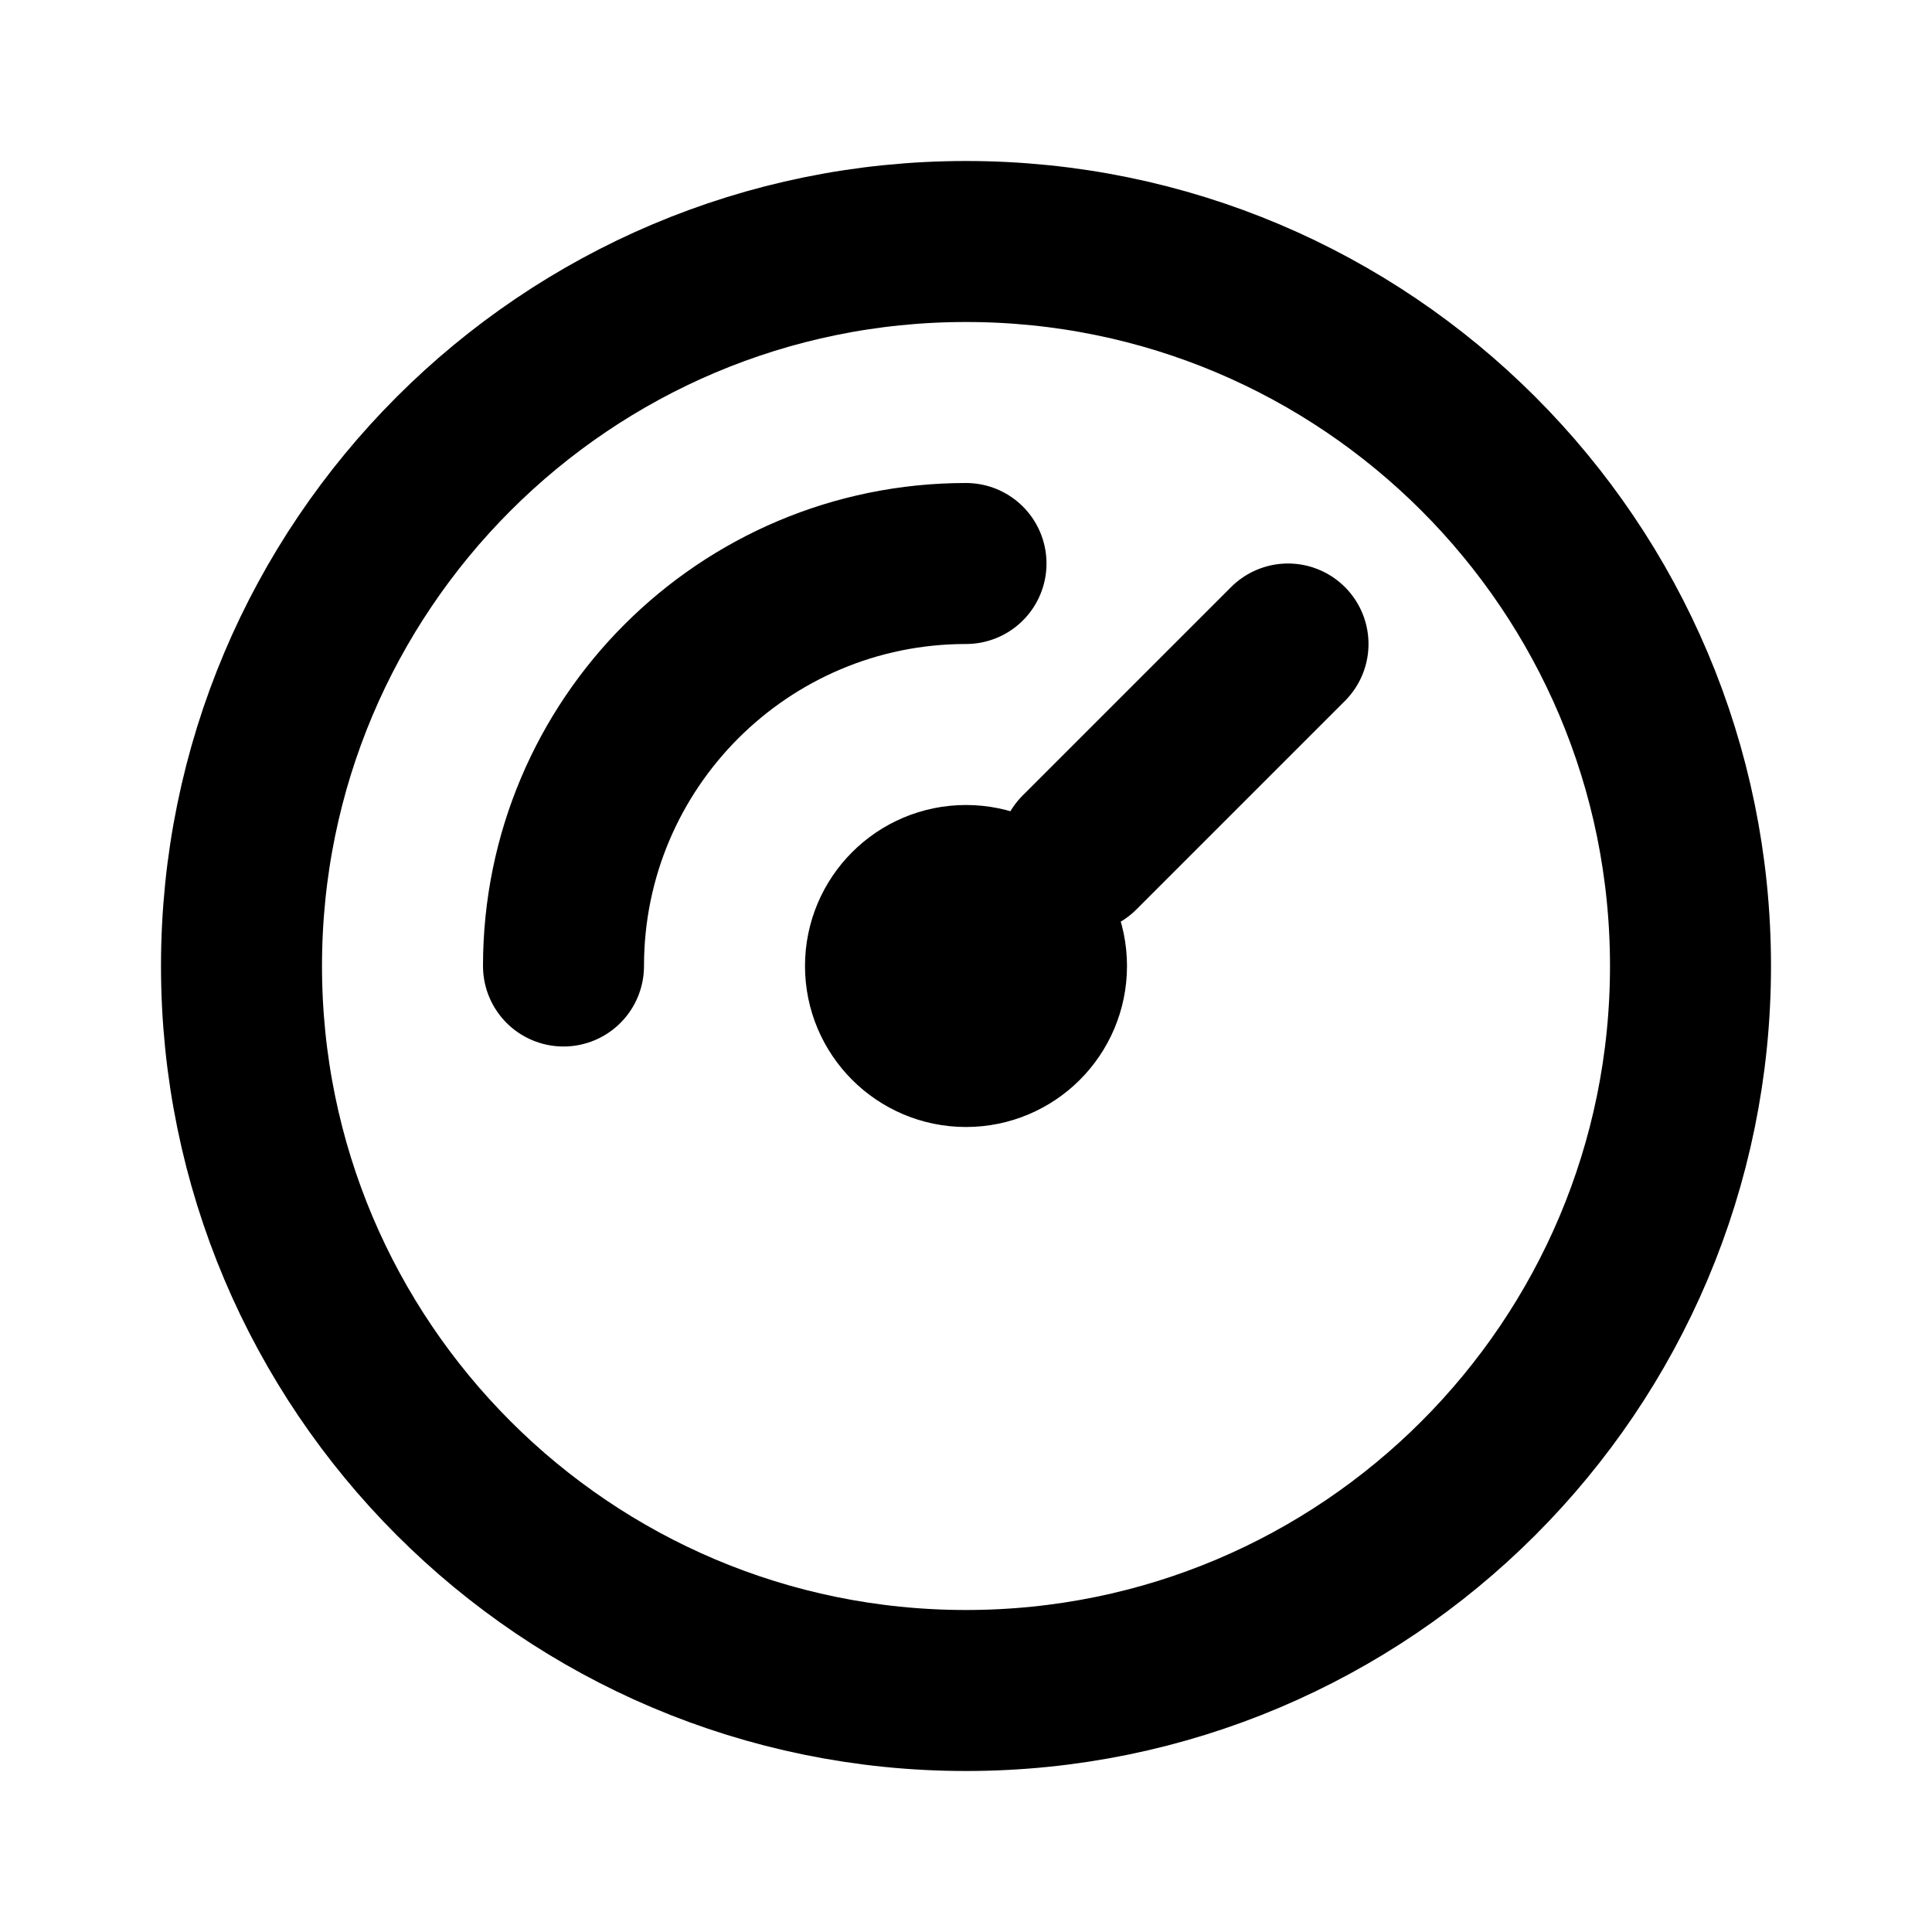
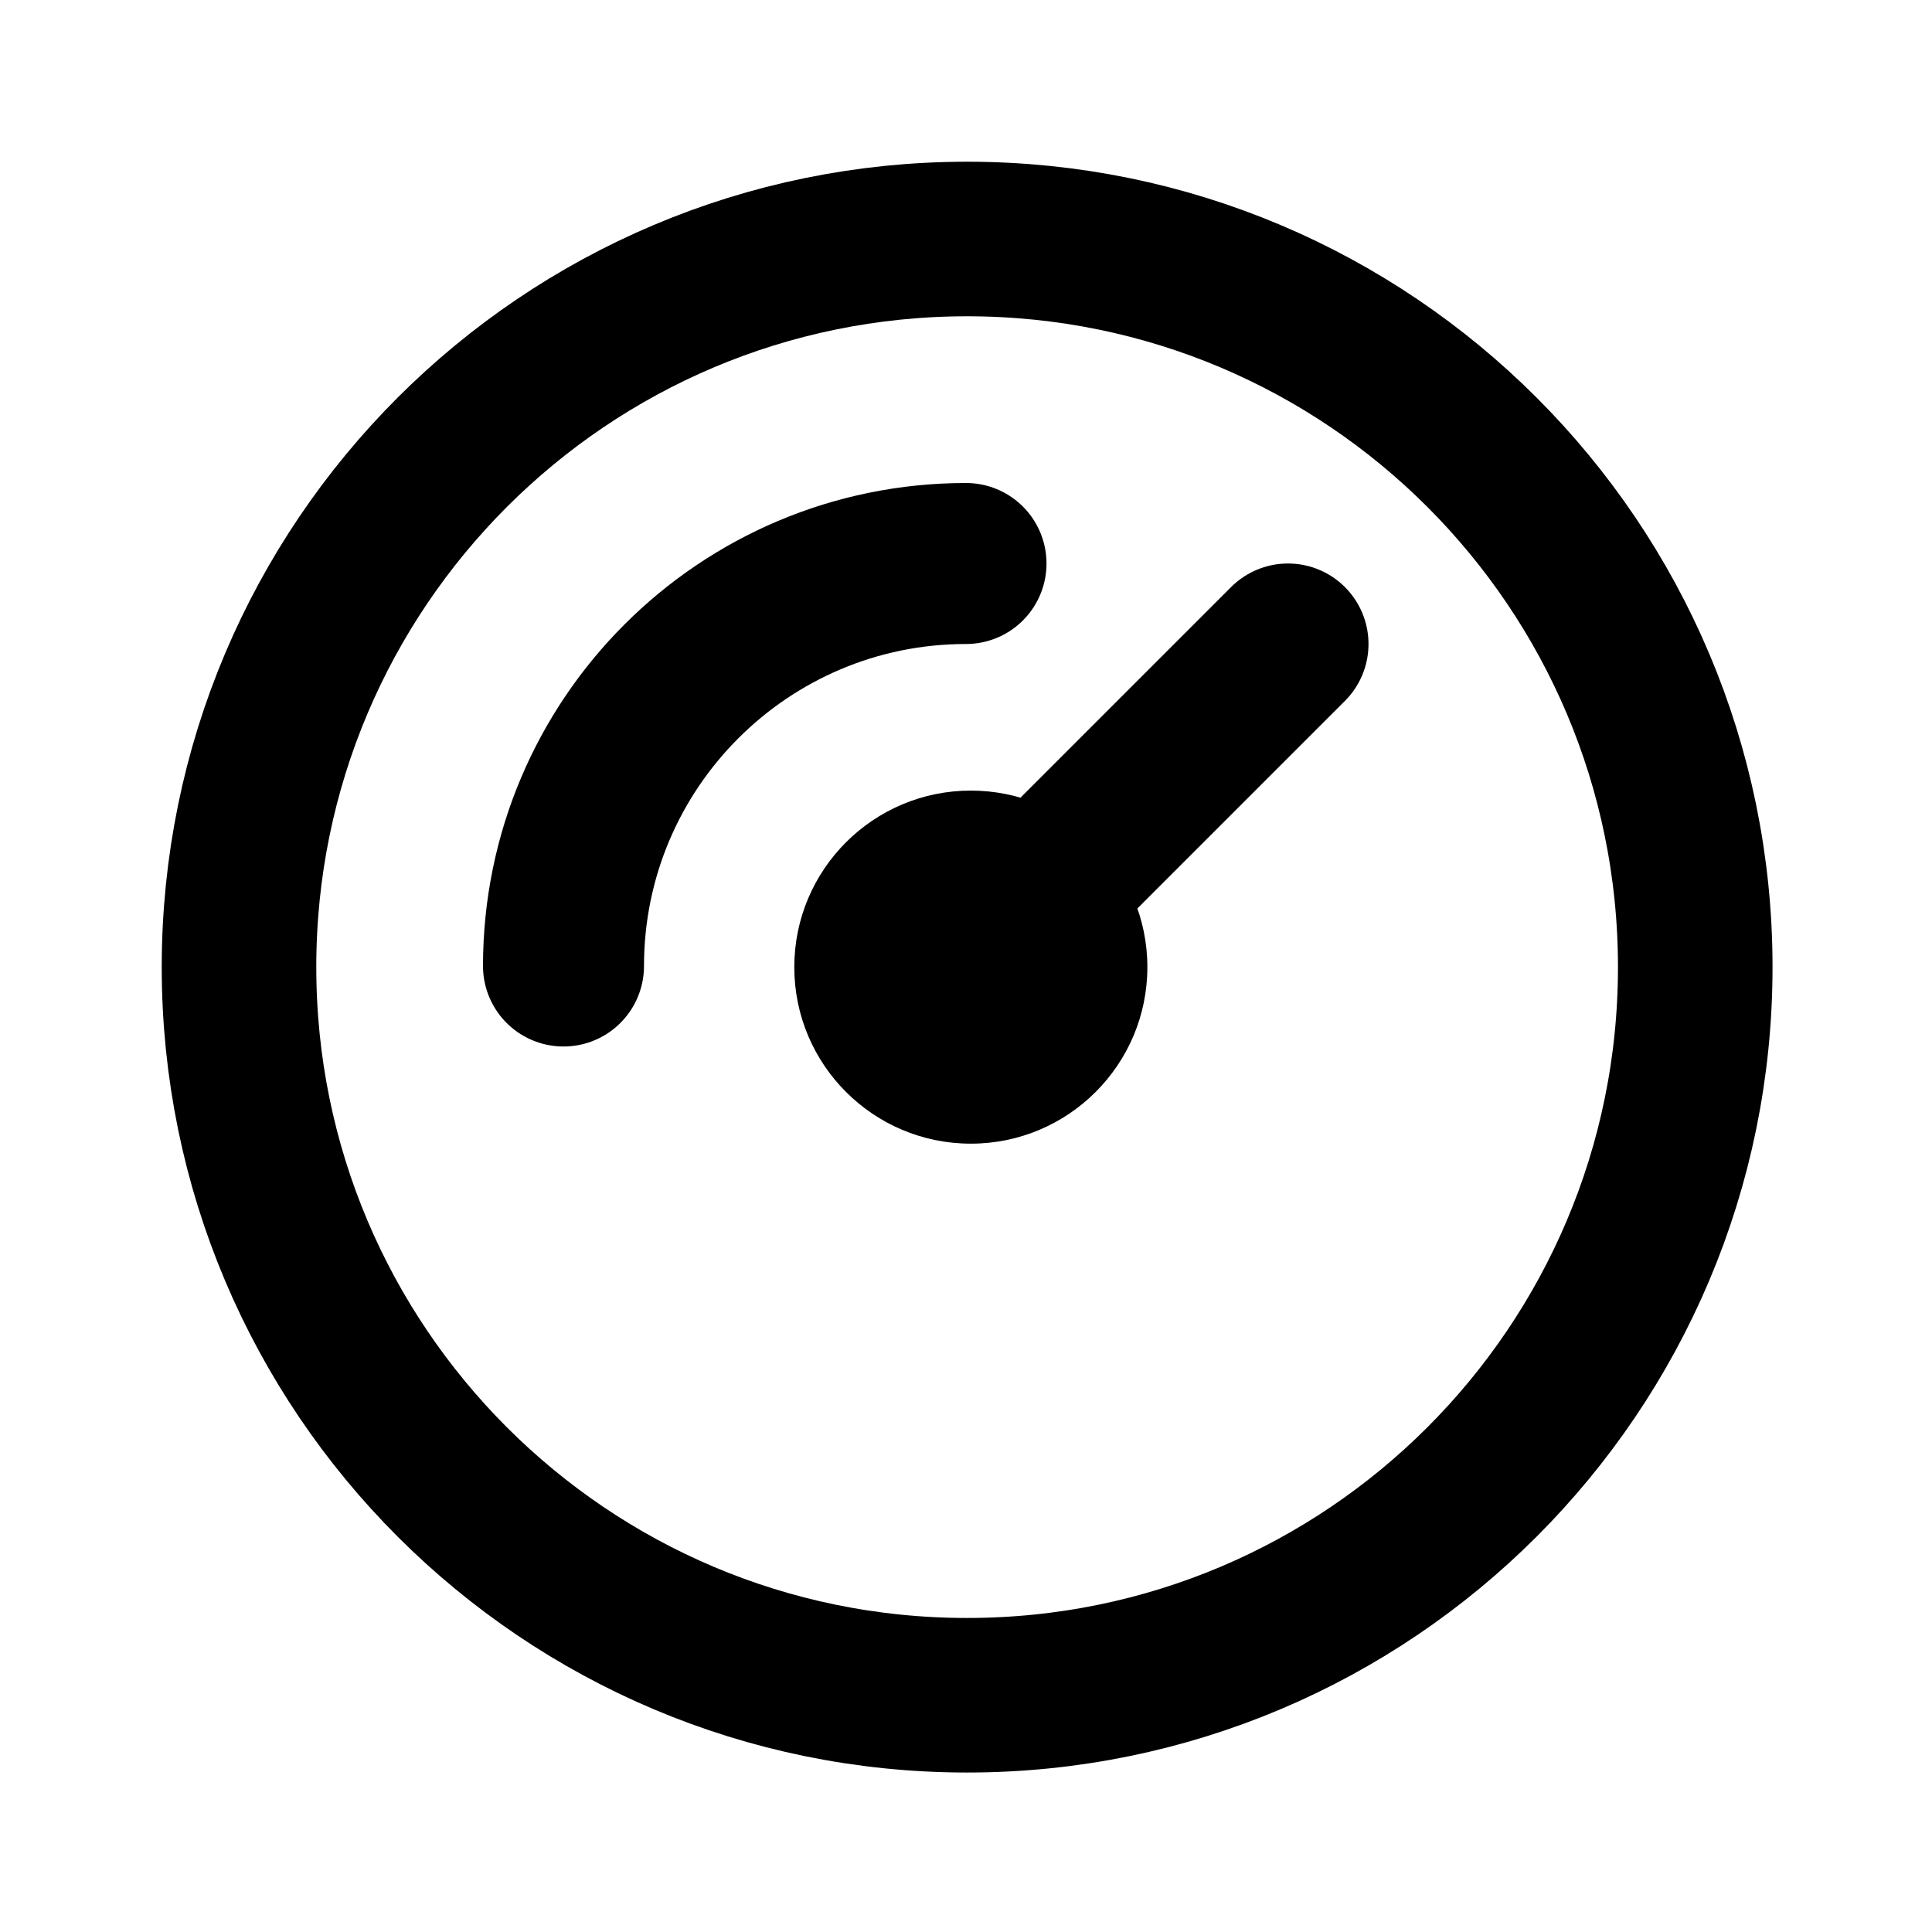
<svg xmlns="http://www.w3.org/2000/svg" width="1000" height="1000" viewBox="0 0 24 24" fill="none" stroke="currentColor" stroke-width="2" stroke-linecap="round" stroke-linejoin="round" class="icon icon-tabler icons-tabler-outline icon-tabler-gauge" version="1.1" id="svg5">
  <defs id="defs5" />
+   <circle style="display:inline;fill:none;stroke:#000000;stroke-width:1.92;stroke-linecap:round;stroke-linejoin:round;paint-order:markers stroke fill" id="path6" cx="12.014" cy="12.014" r="9.045" />
  <path stroke="none" d="M 0,0 H 24 V 24 H 0 Z" fill="none" id="path1" />
-   <path d="M 12,12 M 3,12 A 9,9 0 1 0 21,12 9,9 0 1 0 3,12" id="path2" />
-   <path d="m 12,12 m -1,0 a 1,1 0 1 0 2,0 1,1 0 1 0 -2,0" id="path3" />
  <path d="M 13.41,10.59 16,8" id="path4" />
  <path d="M 7,12 A 5,5 0 0 1 12,7" id="path5" />
+   <circle style="fill:#000000;fill-opacity:1;stroke:none;stroke-width:1.92;stroke-linecap:round;stroke-linejoin:round;paint-order:markers stroke fill" id="path7" cx="12.06" cy="12.014" r="2.193" />
</svg>
